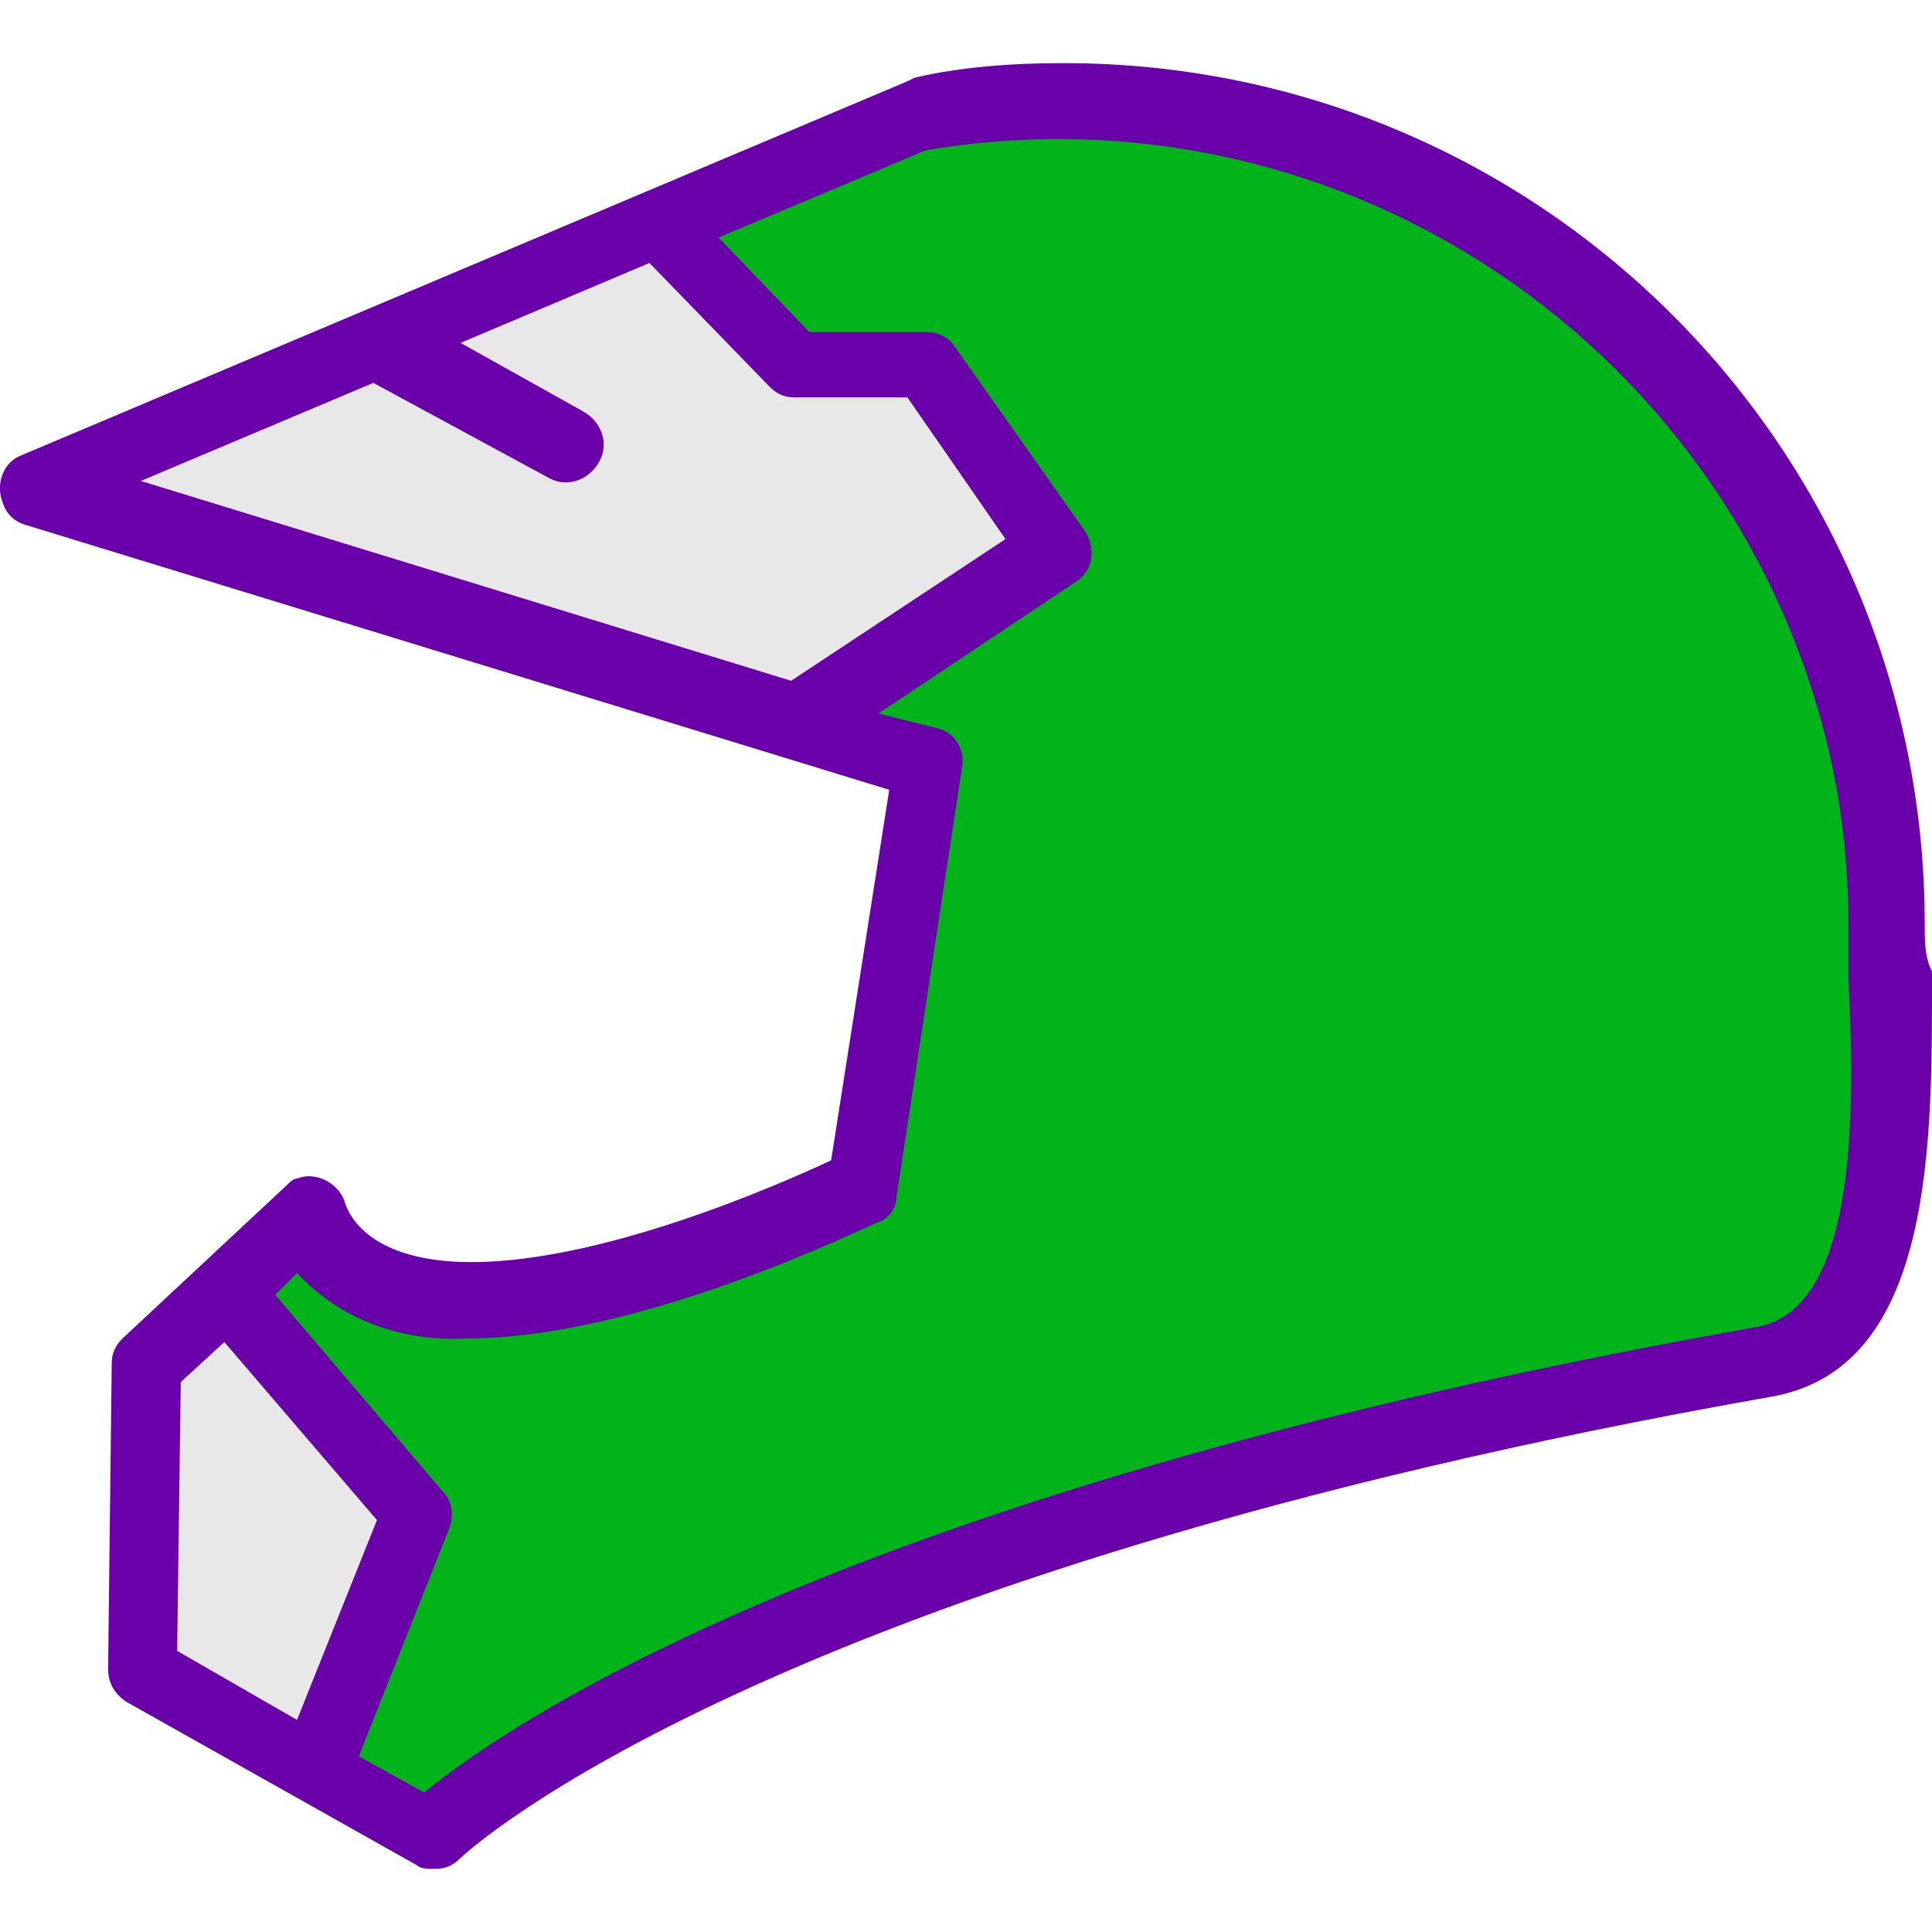
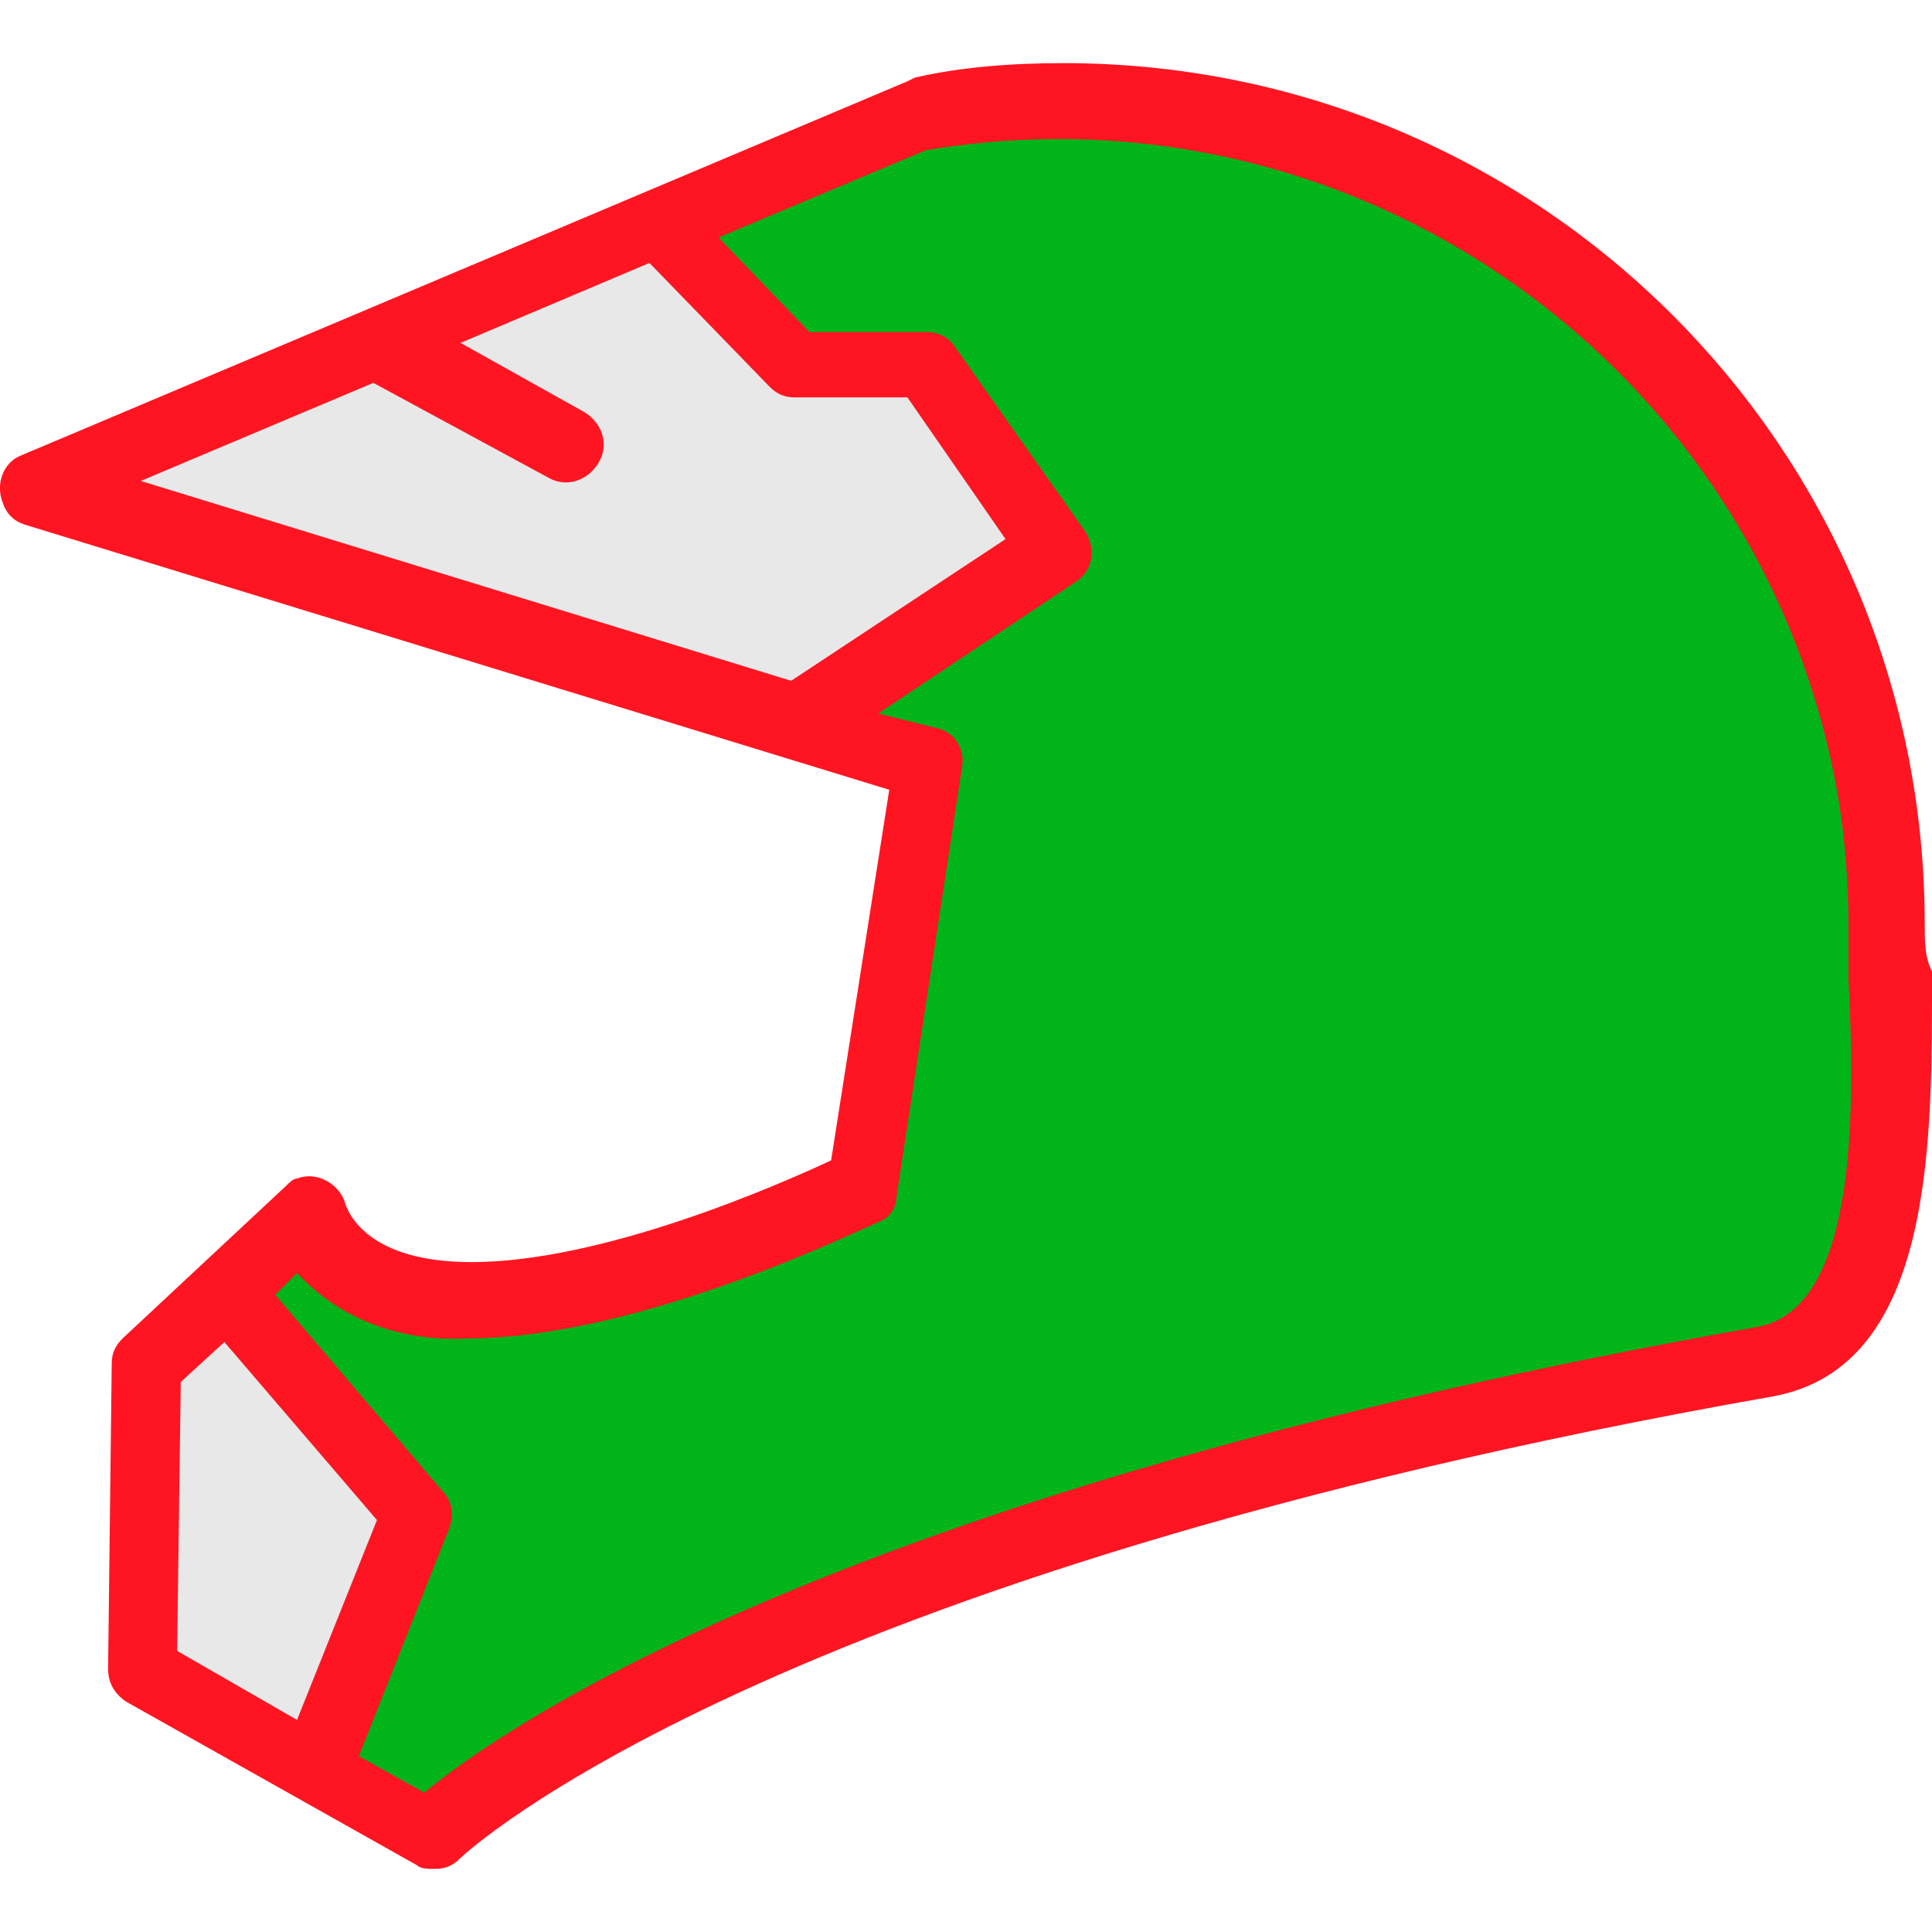
<svg xmlns="http://www.w3.org/2000/svg" version="1.1" id="Capa_1" x="0px" y="0px" viewBox="0 0 425.4 425.4" style="enable-background:new 0 0 425.4 425.4;" xml:space="preserve">
  <style type="text/css">
	.st0{fill:#E8E8E8;}
	.st1{fill:#00B419;}
- 	.st2{fill:#6900AA;}
+ 	.st2{fill:#FF1522;}
</style>
  <polygon class="st0" points="203.8,80.3 175.8,80.3 144.6,49.1 83,75.5 83,75.5 7.8,107.5 175.8,159.5 232.6,121.1 " />
  <path class="st1" d="M69.4,389.9l22.4-56.8l-41.6-49.6L67,268.3l5.6,6.4c8,8,20,12,31.2,11.2c36,0,84.8-24,86.4-24.8l14.4-92.8  l-28.8-8.8l57.6-37.6l-28.8-40.8h-28.8l-30.4-31.2L203,25.1h0.8c98.4-16.8,192,49.6,209.6,148c1.6,9.6,2.4,20,2.4,30.4c0,4,0,8,0,12  c0,33.6,0.8,80-28,85.6c-196,34.4-270.4,84.8-288.8,100l-4,3.2L69.4,389.9z" />
  <polygon class="st0" points="31,368.3 31,300.3 49.4,283.5 91.8,333.1 69.4,389.9 " />
  <path class="st2" d="M423.8,203.5c0-104.8-84.8-189.6-189.6-189.6c-11.2,0-22.4,0.8-32.8,3.2l-1.6,0.8L4.6,100.3  c-4,1.6-5.6,6.4-4,10.4c0.8,2.4,2.4,4,4.8,4.8l190.4,58.4L183,255.5c-12,5.6-50.4,22.4-79.2,22.4c-22.4,0-27.2-10.4-28-13.6  c-1.6-4-6.4-6.4-10.4-4.8c-0.8,0-1.6,0.8-2.4,1.6l-36,33.6c-1.6,1.6-2.4,3.2-2.4,5.6l-0.8,67.2c0,3.2,1.6,5.6,4,7.2l64,36  c0.8,0.8,2.4,0.8,4,0.8c2.4,0,4-0.8,5.6-2.4c0.8-0.8,66.4-62.4,288.8-101.6c36-6.4,35.2-56.8,35.2-93.6  C423.8,210.7,423.8,207.5,423.8,203.5z M31,105.9l51.2-21.6l38.4,20.8c4,2.4,8.8,0.8,11.2-3.2s0.8-8.8-3.2-11.2l-27.2-15.2L143,57.9  l26.4,27.2c1.6,1.6,3.2,2.4,5.6,2.4h24.8l21.6,31.2l-47.2,31.2L31,105.9z M39,363.5l0.8-59.2l9.6-8.8L83,334.7l-17.6,44L39,363.5z   M386.2,292.3c-198.4,35.2-274.4,87.2-292.8,102.4l-14.4-8l20-50.4c0.8-2.4,0.8-5.6-1.6-8l-36.8-43.2l4.8-4.8  c9.6,10.4,23.2,15.2,37.6,14.4c38.4,0,88-24.8,90.4-25.6c2.4-0.8,4-3.2,4-5.6l14.4-94.4c0.8-4-1.6-8-5.6-8.8l-12.8-3.2l43.2-28.8  c4-2.4,4.8-7.2,2.4-11.2l0,0l-28.8-40.8c-1.6-2.4-4-3.2-6.4-3.2h-25.6l-20-20.8l45.6-19.2c94.4-16,184,47.2,200.8,141.6  c1.6,9.6,2.4,19.2,2.4,28.8c0,4,0,8,0,12C408.6,246.7,408.6,289.1,386.2,292.3z" />
</svg>
